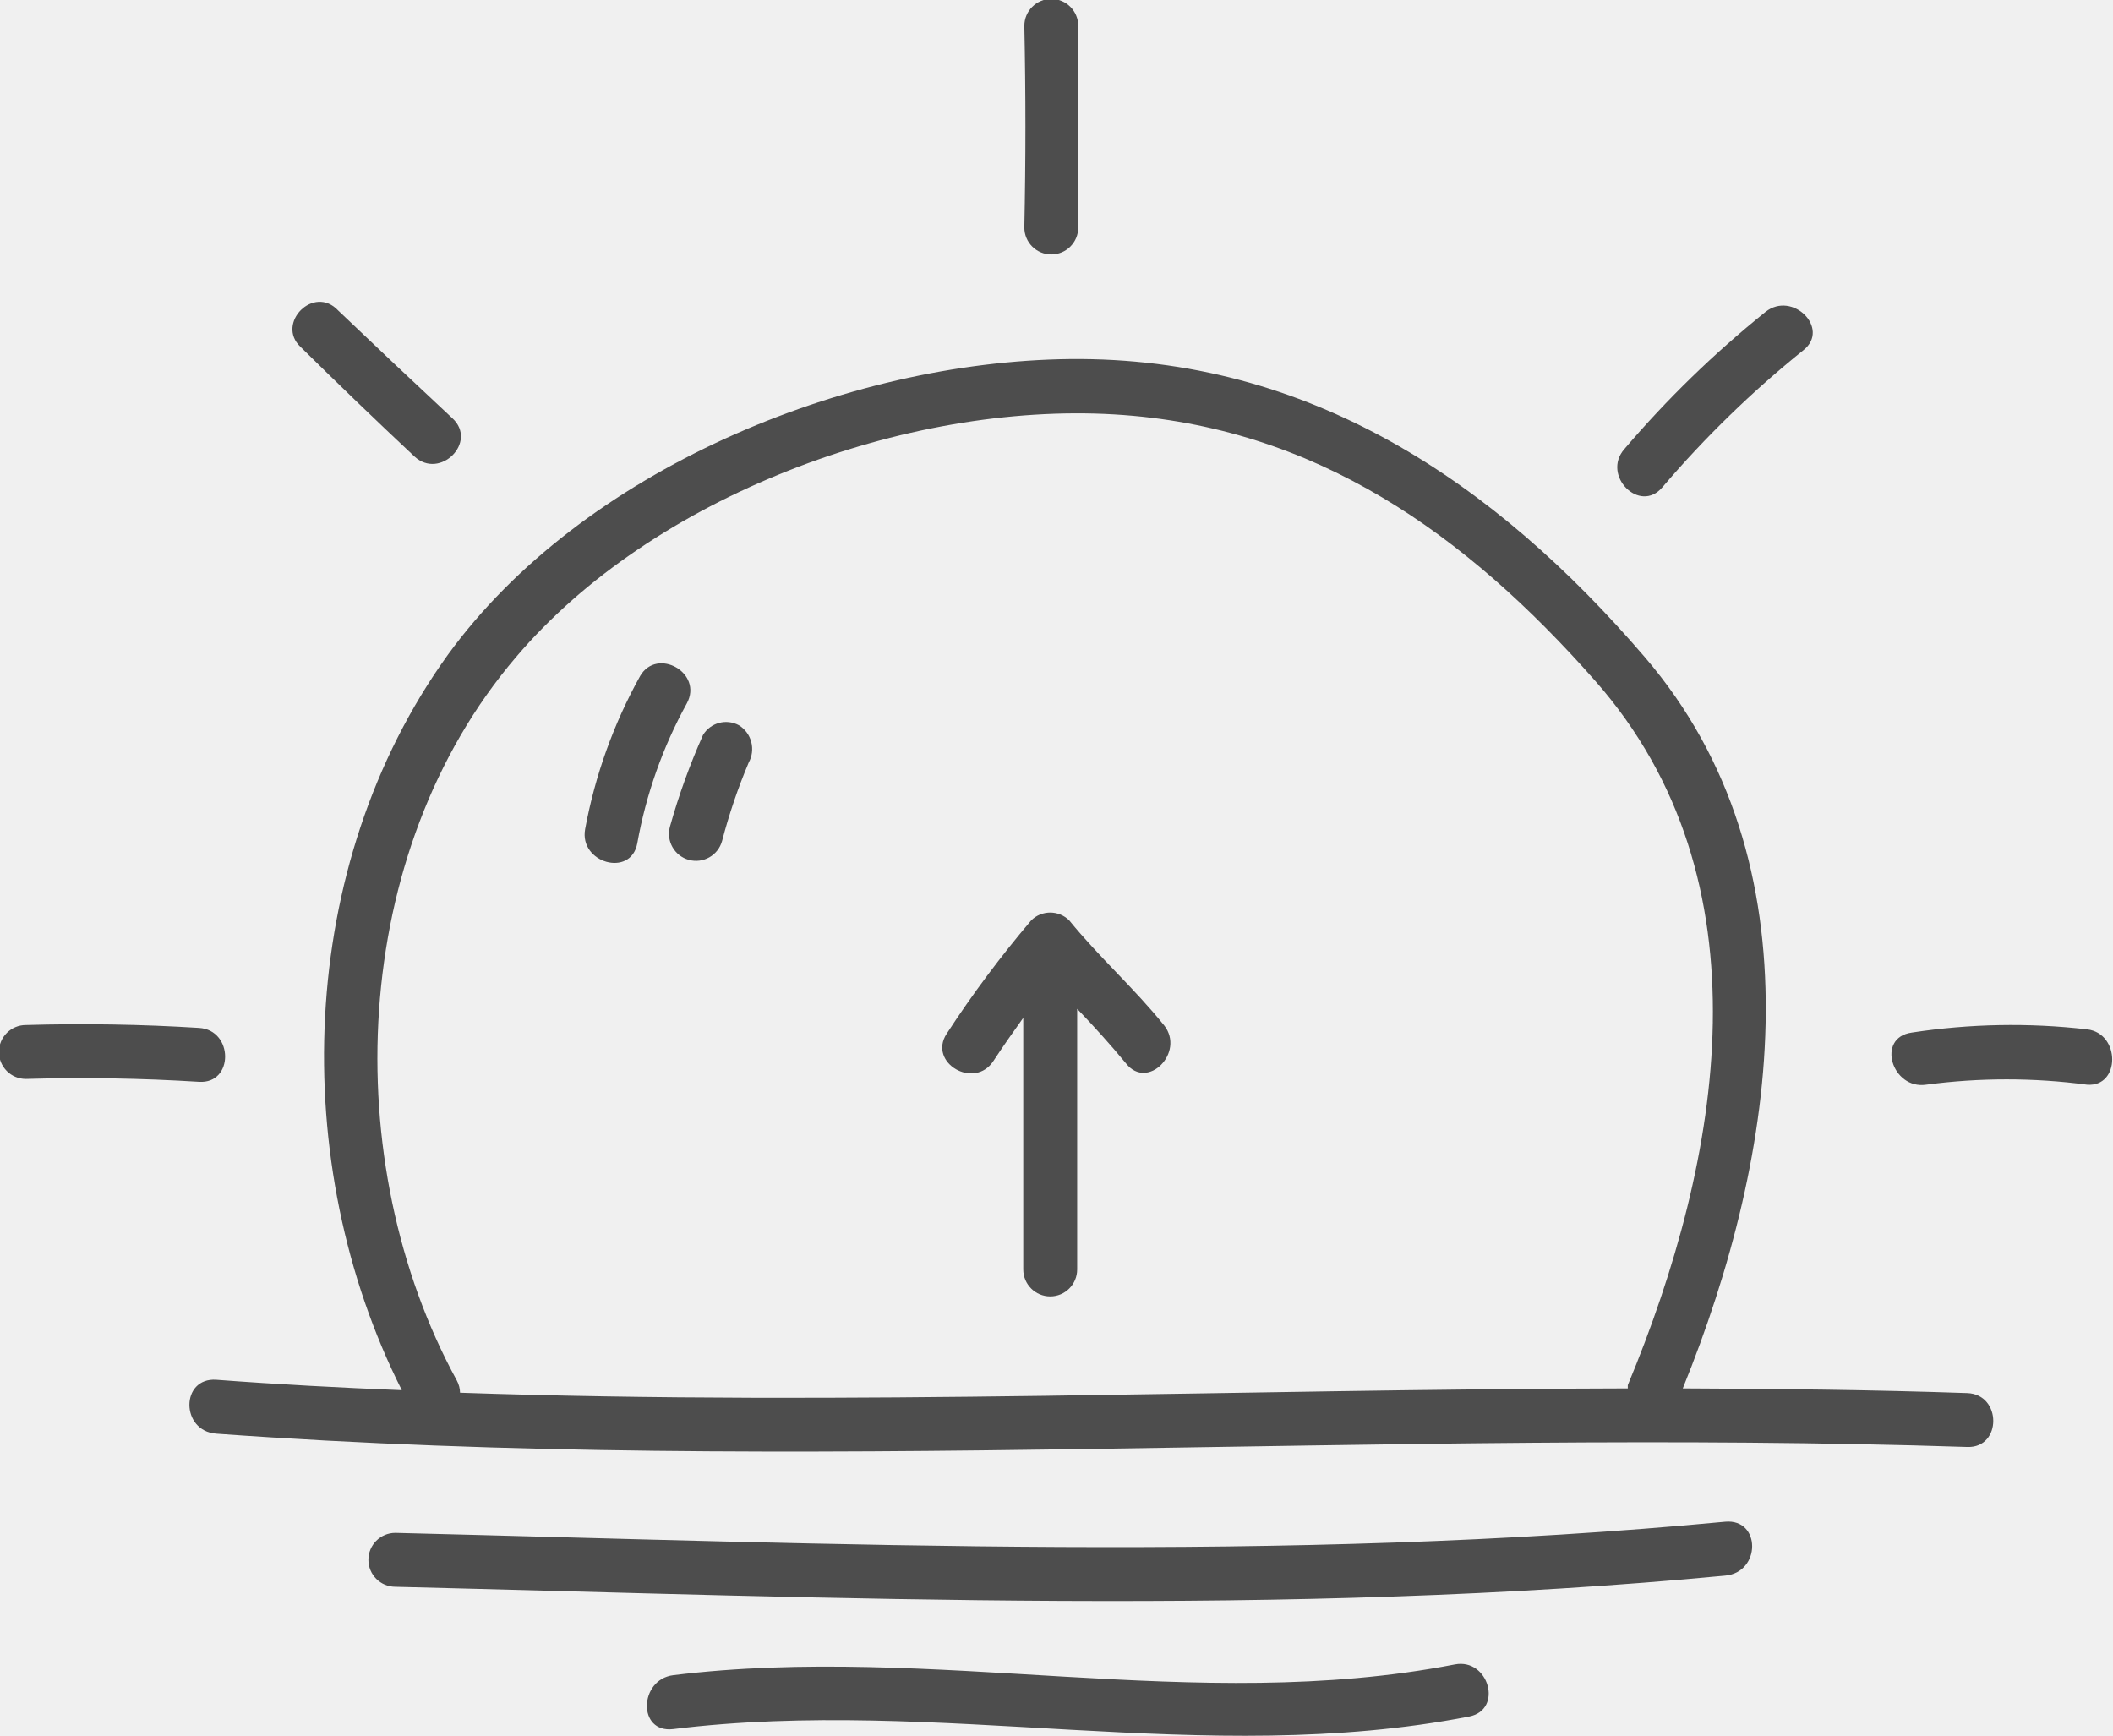
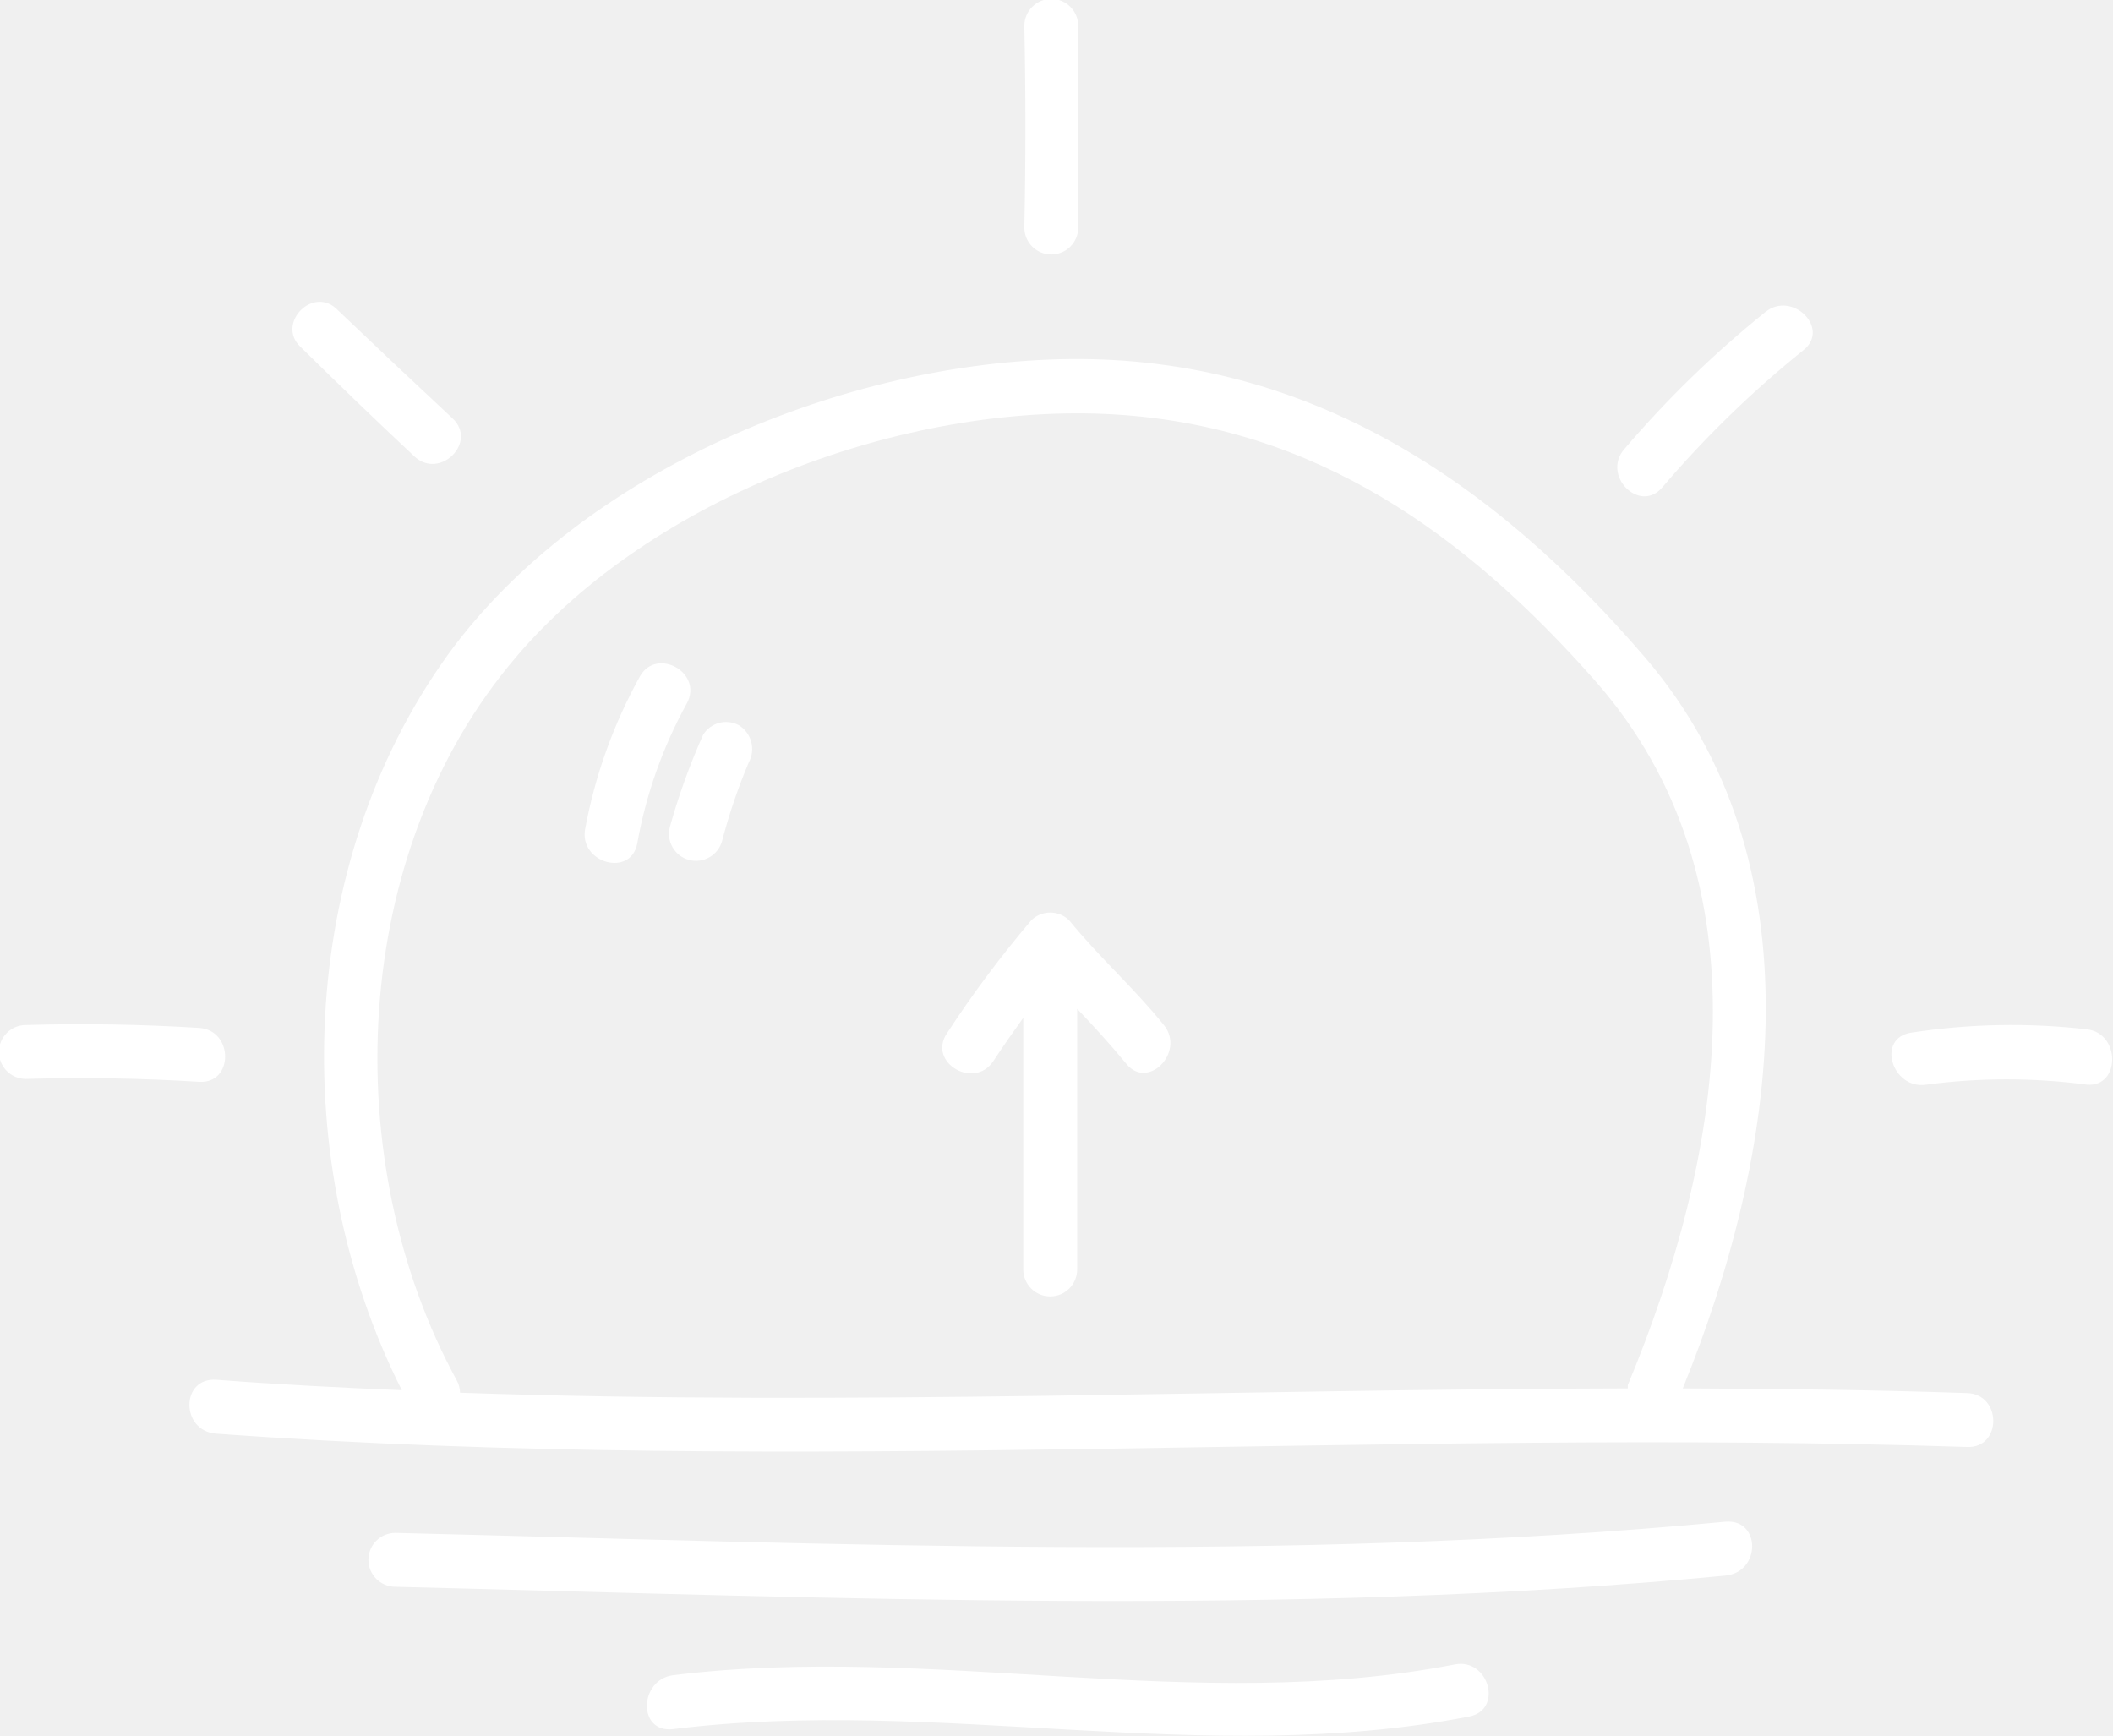
<svg xmlns="http://www.w3.org/2000/svg" viewBox="0 0 58.79 48.29">
  <defs>
-     <style>.cls-1{fill:#4d4d4d;}</style>
+     <style>.cls-1{fill:#fff;}</style>
  </defs>
  <g data-name="Layer 2" id="Layer_2">
    <g id="icon">
      <path class="cls-1" d="M30,6.33q0-2.8,0-5.61a.75.75,0,0,0-1.5,0q.06,2.8,0,5.61A.75.75,0,0,0,30,6.33Z" />
      <path class="cls-1" d="M46.25,13.56a29.25,29.25,0,0,1,3.93-3.82c.75-.6-.31-1.66-1.06-1.06a29.24,29.24,0,0,0-3.93,3.82C44.56,13.23,45.62,14.3,46.25,13.56Z" />
      <path class="cls-1" d="M58.07,28.64a18.38,18.38,0,0,0-4.88.09c-1,.14-.55,1.59.4,1.45a17,17,0,0,1,4.48,0C59,30.25,59,28.75,58.07,28.64Z" />
      <path class="cls-1" d="M5.54,28.6q-2.41-.15-4.82-.08a.75.75,0,0,0,0,1.5q2.41-.07,4.82.08C6.51,30.16,6.5,28.66,5.54,28.6Z" />
      <path class="cls-1" d="M11.53,12.7c.71.66,1.77-.4,1.06-1.06q-1.61-1.5-3.18-3C8.73,7.91,7.67,9,8.36,9.65Q9.93,11.2,11.53,12.7Z" />
      <path class="cls-1" d="M17.81,18.81a14,14,0,0,0-1.53,4.26c-.17.94,1.27,1.35,1.45.4a12.72,12.72,0,0,1,1.38-3.9C19.57,18.72,18.28,18,17.81,18.81Z" />
      <path class="cls-1" d="M20.56,20.18a.75.75,0,0,0-1,.27A18.61,18.61,0,0,0,18.64,23a.75.75,0,0,0,1.45.4,16,16,0,0,1,.74-2.18A.78.78,0,0,0,20.56,20.18Z" />
      <path class="cls-1" d="M54.73,38.76c-2.64-.09-5.28-.12-7.91-.13,2.65-6.52,3.86-14.62-1.06-20.35-4.17-4.86-9.33-8.36-16-8.29-6.22.07-13.57,3.09-17.3,8.23C8.24,24.08,8,32.37,11.18,38.68c-1.72-.07-3.44-.16-5.16-.29-1-.07-1,1.43,0,1.5,16.2,1.17,32.49-.16,48.72.37C55.7,40.29,55.7,38.79,54.73,38.76Zm-41.93,0a.74.74,0,0,0-.09-.35c-3.32-6.08-3-14.69,1.65-20.13C18.16,13.8,25.2,11.19,31,11.53c5.6.33,9.79,3.34,13.38,7.41,4.9,5.56,3.53,13.3.91,19.6a.65.65,0,0,0,0,.09C34.42,38.65,23.6,39.12,12.8,38.75Z" />
      <path class="cls-1" d="M48,42.34c-12.2,1.16-24.8.61-37,.31a.75.75,0,0,0,0,1.5c12.24.3,24.84.85,37-.31C49,43.75,49,42.25,48,42.34Z" />
      <path class="cls-1" d="M40.48,46.31c-7.21,1.4-14.5-.59-21.75.3-.95.12-1,1.62,0,1.5,7.39-.91,14.79,1.08,22.15-.35C41.83,47.57,41.42,46.13,40.48,46.31Z" />
      <path class="cls-1" d="M29.75,25.61a.75.75,0,0,0-1.06,0,31,31,0,0,0-2.35,3.15c-.53.81.77,1.57,1.3.76.27-.41.55-.81.83-1.2l0,7a.75.75,0,0,0,1.5,0l0-7.25c.47.49.93,1,1.36,1.52.6.76,1.65-.31,1.06-1.06C31.57,27.51,30.58,26.63,29.75,25.61Z" />
    </g>
  </g>
</svg>
